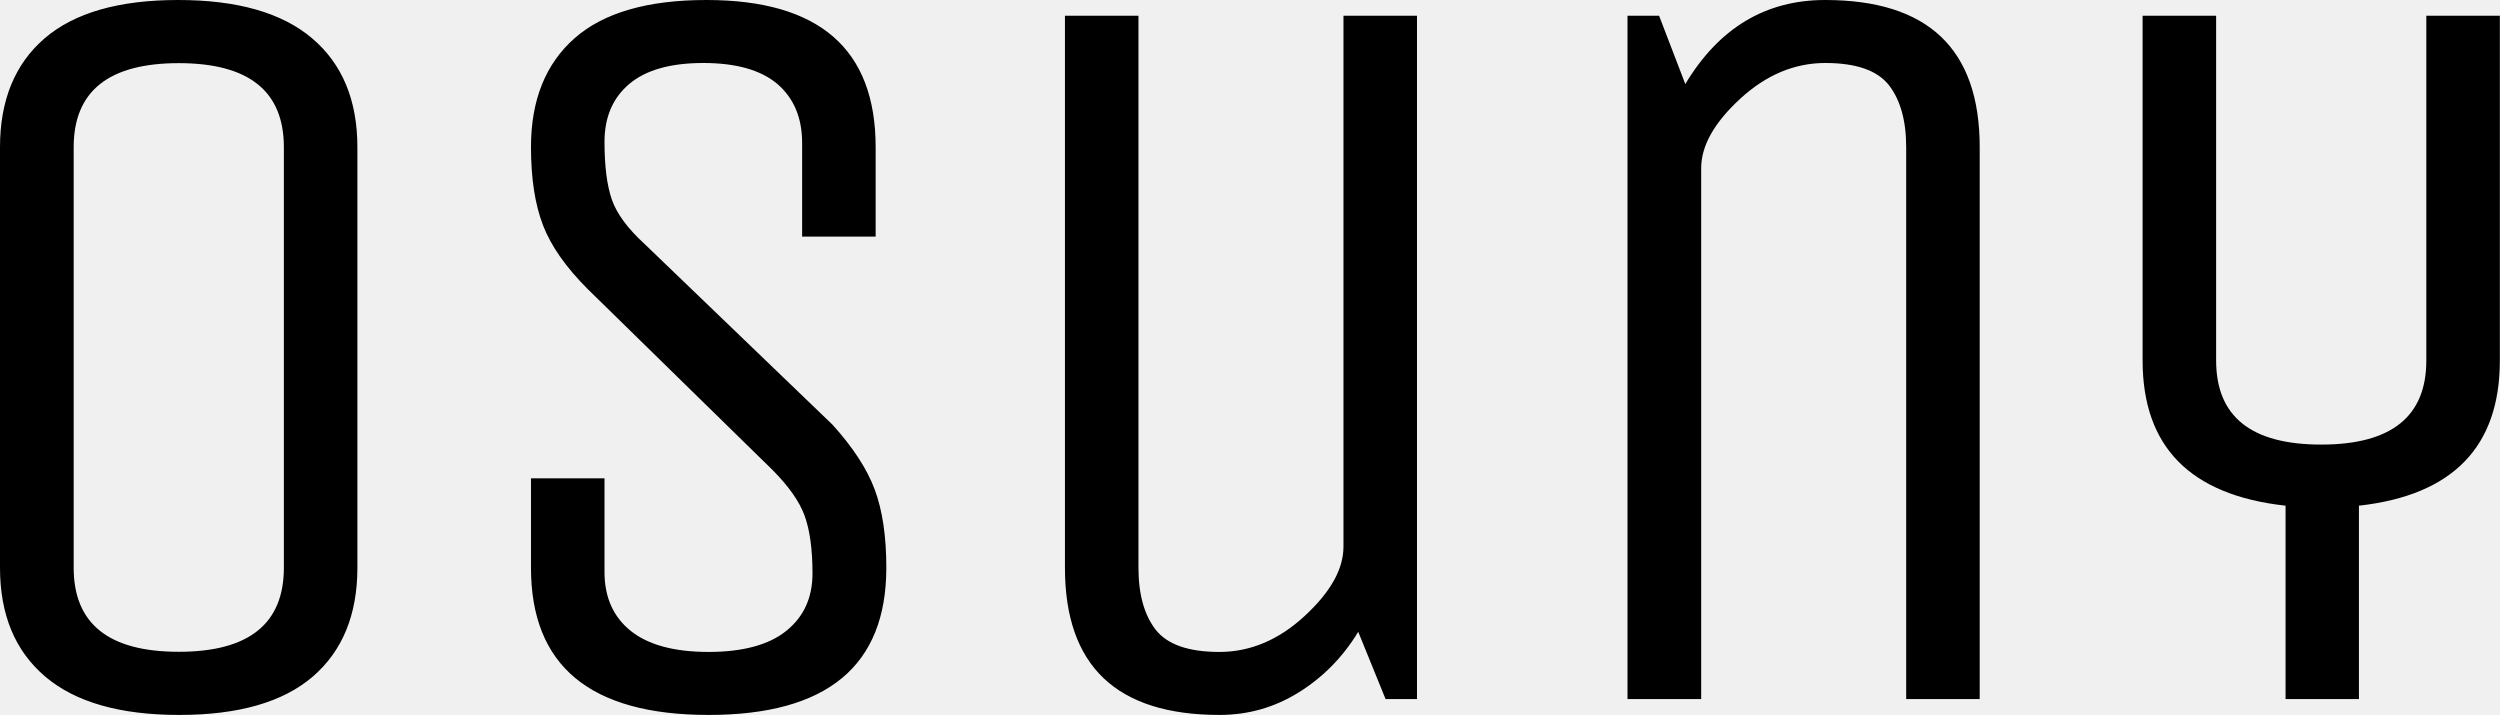
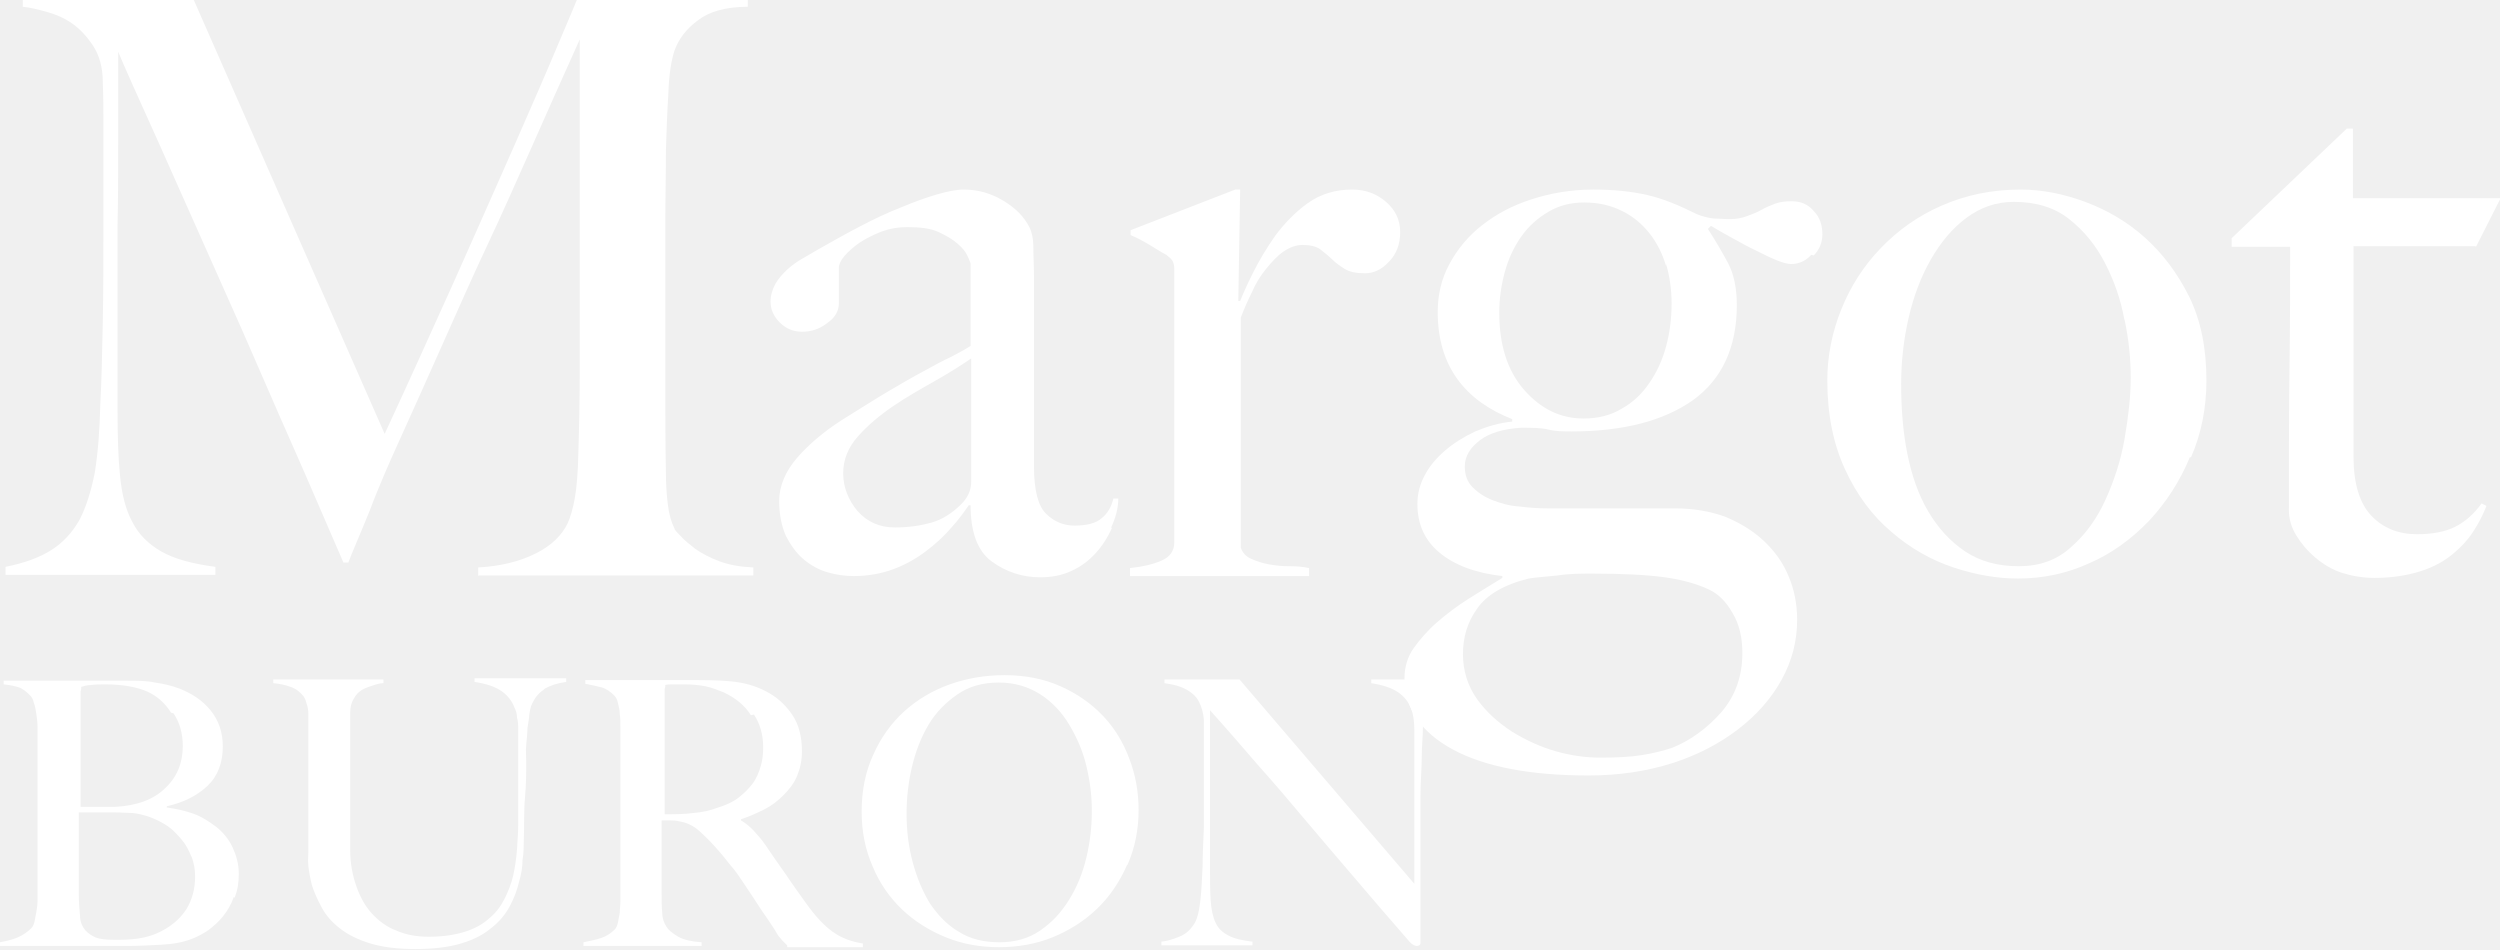
- <svg xmlns="http://www.w3.org/2000/svg" version="1.2" baseProfile="tiny" width="1591.4" height="455.1" overflow="visible" xml:space="preserve">
-   <switch>
-     <g>
-       <g fill="#000000">
-         <path d="M227.5 93.7v267.7c0 29.9-9.5 53-28.4 69.3-19 16.3-47.3 24.4-85 24.4S48 447 28.8 430.7C9.6 414.4 0 391.3 0 361.4V93.7c0-29.9 9.5-53 28.4-69.3C47.4 8.1 75.7 0 113.4 0s66.1 8.1 85.3 24.4c19.2 16.3 28.8 39.4 28.8 69.3zm-46.8 267.7V93.7c0-35.7-22.3-53.5-66.9-53.5-44.6 0-66.9 17.8-66.9 53.5v267.7c0 35.7 22.3 53.5 66.9 53.5 44.6 0 66.9-17.8 66.9-53.5zM564.2 361.4c0 62.5-37.7 93.7-113.1 93.7-75.4 0-113.1-31.2-113.1-93.7v-56.9h46.8v59.6c0 16.1 5.6 28.6 16.7 37.5 11.1 8.9 27.7 13.4 49.5 13.4 21.9 0 38.4-4.5 49.5-13.4 11.1-8.9 16.7-21.1 16.7-36.5 0-15.4-1.7-27.7-5-36.8-3.3-9.1-10.2-18.8-20.4-29.1L374.1 184c-13.8-13.8-23.3-27.3-28.4-40.5-5.1-13.2-7.7-29.8-7.7-49.9 0-29.9 9.3-53 27.8-69.3C384.2 8.1 412.2 0 449.7 0c71.8 0 107.7 31.2 107.7 93.7v56.9h-46.8V91c0-16.1-5.3-28.5-15.7-37.5-10.5-8.9-26.2-13.4-47.2-13.4-21 0-36.7 4.5-47.2 13.4s-15.7 21.2-15.7 36.8c0 15.6 1.6 27.9 4.7 36.8 3.1 8.9 10 18.3 20.7 28.1L530 270.4c12.9 14.3 21.9 28 26.8 41.2 4.9 13.1 7.4 29.7 7.4 49.8zM677.9 361.4V10h46.8v351.4c0 17 3.7 30.1 11 39.5 7.4 9.4 20.9 14.1 40.5 14.1s37.7-7.6 54.2-22.8c16.5-15.2 24.8-29.9 24.8-44.2V10H902v435h-20l-17.4-42.8c-9.8 16.1-22.4 28.9-37.8 38.5-15.4 9.6-32.2 14.4-50.5 14.4-65.6 0-98.4-31.2-98.4-93.7zM1082.8 445H1036V10h20.1l16.7 43.5c21.4-35.7 51.1-53.5 89-53.5 65.6 0 98.4 31.2 98.4 93.7V445h-46.8V93.7c0-16.9-3.7-30.1-11-39.5-7.4-9.4-20.9-14.1-40.5-14.1s-37.7 7.6-54.2 22.8c-16.5 15.2-24.8 29.9-24.8 44.2V445zM1501.7 445h-46.8V321.9c-60.7-6.7-91-37.5-91-92.4V10h46.8v219.5c0 35.7 22.3 53.5 66.9 53.5 44.6 0 66.9-17.8 66.9-53.5V10h46.8v219.5c0 54.9-29.9 85.7-89.7 92.4V445z" />
-       </g>
-     </g>
-   </switch>
+ <svg xmlns="http://www.w3.org/2000/svg" id="Calque_1" data-name="Calque 1" viewBox="0 0 40.62 15.42">
+   <defs>
+     <style>
+       .cls-1 {
+         fill: #ffffff;
+       }
+     </style>
+   </defs>
+   <path class="cls-1" d="m7.77,9.36v-.14c.37-.02.68-.1.94-.23s.42-.3.51-.48c.05-.11.09-.25.12-.42.03-.17.04-.34.05-.51.02-.57.03-1.12.03-1.64V.64c-.29.64-.55,1.23-.79,1.77s-.47,1.06-.71,1.57-.47,1.03-.71,1.57-.5,1.12-.79,1.76c-.04.09-.1.22-.18.41-.08.19-.16.38-.23.57-.08.19-.15.37-.22.53-.07.16-.11.27-.13.32h-.08c-.28-.64-.55-1.28-.83-1.91s-.54-1.24-.8-1.83c-.26-.58-.5-1.13-.73-1.64-.23-.51-.43-.97-.61-1.37-.18-.4-.33-.73-.45-1-.12-.27-.2-.45-.24-.55,0,.57,0,1.08,0,1.51,0,.44,0,.87-.01,1.3,0,.43,0,.88,0,1.36v1.66c0,.41.01.76.04,1.06.03.3.09.55.2.75.1.2.26.36.47.48s.5.2.88.25v.13H.09v-.13c.3-.06.55-.15.74-.27s.34-.28.46-.49c.11-.21.19-.47.25-.77.05-.31.08-.68.09-1.12.02-.37.03-.81.04-1.32s.01-1.05.01-1.63v-1.64c0-.17,0-.39-.01-.64,0-.24-.06-.44-.16-.59-.1-.15-.21-.27-.34-.36-.13-.09-.27-.15-.42-.19s-.27-.07-.38-.08v-.13h2.77l3.11,7.07c.38-.82.75-1.64,1.12-2.46.36-.81.69-1.55.98-2.21.29-.66.53-1.21.71-1.64.19-.44.29-.69.32-.76h2.77v.13c-.36,0-.63.08-.81.22-.19.14-.31.3-.38.49-.05.15-.09.38-.1.69-.02.31-.03.62-.04.92,0,.42-.01.82-.01,1.21v2.59c0,.46,0,.95.01,1.46,0,.17.01.33.03.5.02.17.06.3.11.4,0,.02.04.06.1.12.06.07.14.13.24.21.1.07.23.14.39.2.16.06.34.09.55.1v.13h-4.46Z" />
+   <path class="cls-1" d="m18.07,8.57c-.07.16-.16.3-.27.42-.11.12-.24.22-.4.29-.15.07-.32.1-.5.1-.29,0-.56-.09-.79-.26-.23-.17-.34-.48-.34-.91h-.03c-.07.1-.16.23-.28.36-.12.14-.26.27-.42.39-.16.12-.34.22-.53.29s-.41.11-.64.11c-.14,0-.28-.02-.42-.06s-.27-.11-.39-.21-.21-.23-.29-.38c-.07-.16-.11-.35-.11-.57,0-.24.1-.48.29-.7s.44-.43.72-.61c.29-.18.54-.34.76-.47.22-.13.41-.24.58-.33.16-.09.31-.17.44-.23.13-.07.23-.12.32-.18v-1.34s-.02-.06-.05-.12c-.03-.07-.08-.13-.16-.2s-.18-.13-.31-.19c-.13-.06-.3-.08-.51-.08-.14,0-.27.02-.41.07-.13.05-.25.11-.36.18-.1.07-.19.15-.25.22-.06.07-.09.14-.09.19v.58c0,.12-.06.23-.19.32-.13.1-.26.14-.41.14-.14,0-.26-.05-.36-.15-.1-.1-.15-.21-.15-.34,0-.1.03-.2.08-.29.05-.09.12-.16.19-.23.08-.07.16-.13.25-.18.09-.05.17-.1.24-.14.23-.13.46-.26.69-.38.23-.12.46-.23.67-.31.21-.09.41-.16.58-.21s.32-.08.44-.08c.23,0,.44.06.64.18.2.12.34.26.43.44.03.06.06.17.06.32,0,.15.01.3.01.45,0,.31,0,.59,0,.85,0,.25,0,.49,0,.73s0,.47,0,.72,0,.52,0,.81c0,.39.07.65.2.77.13.13.29.19.46.19.2,0,.35-.04.44-.12.1-.08.16-.19.19-.32h.08c0,.17-.05.33-.12.48Zm-2.3-2.74c-.16.11-.35.23-.58.36-.23.13-.46.26-.68.41-.22.15-.41.31-.57.49-.16.18-.24.38-.24.6s.08.43.23.61c.16.18.36.27.61.27.23,0,.42-.03.6-.08.17-.05.33-.15.48-.3.1-.1.16-.22.16-.36v-2Z" />
+   <path class="cls-1" d="m22.57,4.25c-.11.12-.24.19-.39.19-.14,0-.25-.02-.33-.07-.08-.05-.15-.1-.21-.16s-.13-.11-.19-.16c-.07-.05-.17-.07-.29-.07-.1,0-.21.04-.31.11-.1.07-.19.17-.28.28-.09.11-.17.24-.23.38-.07.14-.13.28-.18.41v3.74c.03.08.08.14.17.18.09.04.18.07.29.09.11.02.22.03.34.03.12,0,.22.01.31.03v.13h-2.91v-.13c.2-.02.37-.06.51-.12s.21-.16.21-.3v-4.39c0-.07,0-.12-.02-.16-.01-.04-.05-.07-.11-.12-.08-.04-.17-.1-.27-.16-.1-.06-.21-.12-.31-.16v-.08l1.7-.66h.08l-.03,1.81h.03c.04-.1.11-.26.21-.46s.22-.4.36-.6c.15-.2.32-.38.53-.53s.45-.22.72-.22c.22,0,.4.07.55.2.15.13.23.29.23.49s-.06.35-.17.47Z" />
+   <path class="cls-1" d="m29.43,4.14c-.09.1-.2.15-.33.15-.05,0-.13-.02-.23-.06-.1-.04-.22-.1-.34-.16-.13-.06-.25-.13-.38-.2-.13-.07-.25-.14-.35-.2l-.05.05c.13.2.24.39.33.56.09.17.14.4.14.68,0,.68-.24,1.2-.71,1.54-.48.34-1.14.51-1.98.51-.12,0-.25,0-.37-.03s-.27-.03-.45-.03c-.28.02-.5.08-.66.2s-.25.26-.25.43c0,.14.04.25.13.34.09.09.2.16.33.21.13.05.27.09.43.1.16.02.31.03.45.03h2.08c.3,0,.58.05.82.14.24.1.45.23.62.39.17.16.31.35.4.57.09.21.14.45.14.71,0,.34-.08.66-.25.97s-.41.58-.71.81c-.3.23-.66.42-1.07.55-.41.13-.86.2-1.36.2-.94,0-1.68-.14-2.2-.42-.52-.28-.79-.67-.79-1.16,0-.18.05-.35.15-.49s.23-.29.38-.42c.15-.13.32-.26.51-.38.19-.12.37-.23.55-.34v-.03c-.44-.05-.78-.18-1.02-.38-.24-.2-.36-.46-.36-.79,0-.17.04-.32.12-.47.08-.15.19-.28.33-.4s.3-.22.49-.31c.19-.08.39-.14.6-.16v-.04c-.38-.15-.68-.36-.89-.65-.21-.29-.32-.65-.32-1.09,0-.28.06-.54.19-.78.13-.24.3-.45.53-.63.23-.18.49-.32.8-.42.31-.1.64-.16,1.01-.16.33,0,.62.03.88.09.26.06.52.17.8.31.1.04.19.06.27.07.07,0,.16.01.27.01s.2-.02.28-.05c.08-.03.16-.06.23-.1s.14-.07.22-.1c.08-.03.17-.04.27-.04.15,0,.27.05.36.16.1.1.14.23.14.38,0,.13-.05.25-.14.34Zm-1.28,5.82c-.1-.18-.23-.31-.38-.38-.19-.09-.43-.16-.72-.2-.29-.04-.68-.06-1.18-.06-.18,0-.37,0-.56.03-.19.02-.35.03-.47.05-.41.1-.69.27-.84.49-.16.22-.23.47-.23.74s.08.52.23.73c.15.21.34.38.57.53.23.14.47.25.72.32s.49.1.71.1c.26,0,.48-.01.67-.04s.35-.07.5-.12c.3-.12.57-.32.8-.58.23-.27.34-.59.34-.96,0-.25-.05-.47-.16-.65Zm-1.08-5.64c-.06-.2-.15-.38-.27-.53-.12-.15-.26-.27-.44-.36s-.38-.14-.62-.14c-.22,0-.41.05-.58.15-.17.1-.32.23-.44.4-.12.17-.21.36-.27.58-.06.22-.09.44-.09.66,0,.52.13.94.4,1.25s.59.47.97.47c.23,0,.44-.05.62-.16.18-.1.33-.24.45-.42.12-.17.21-.37.27-.59.06-.22.09-.45.09-.7,0-.22-.03-.44-.09-.64Z" />
+   <path class="cls-1" d="m35.58,7.43c-.16.39-.39.74-.66,1.03-.28.29-.6.53-.97.69-.37.17-.76.25-1.16.25-.34,0-.69-.06-1.05-.18-.36-.12-.7-.31-1.01-.58-.31-.26-.56-.6-.75-1.01-.19-.41-.29-.89-.29-1.45,0-.4.08-.79.23-1.16.15-.37.36-.7.64-.99s.6-.52.99-.69c.39-.17.81-.26,1.28-.26.35,0,.7.07,1.05.2.35.13.68.32.97.58.29.26.53.58.72.96.19.39.28.84.28,1.36,0,.44-.08.86-.25,1.25Zm-1.06-2.22c-.06-.34-.17-.65-.32-.94s-.34-.52-.58-.71c-.24-.19-.54-.28-.9-.28-.29,0-.54.09-.77.26-.23.17-.42.4-.58.68-.16.28-.28.6-.36.95-.08.35-.12.71-.12,1.07,0,.4.03.78.1,1.13s.18.67.34.94c.16.27.36.49.6.65.24.16.53.24.87.24s.62-.1.85-.31c.23-.2.42-.46.56-.77s.25-.64.31-.99.1-.68.1-.99-.03-.61-.1-.95Z" />
+   <path class="cls-1" d="m40.22,4h-1.98v3.42c0,.44.1.76.29.96.19.2.44.3.74.3.25,0,.46-.04.62-.12.16-.08.31-.21.43-.38l.08.04c-.05.13-.12.27-.21.41-.09.14-.21.27-.36.39-.15.12-.33.21-.53.27-.2.06-.44.1-.72.1-.18,0-.36-.03-.52-.08s-.31-.14-.44-.25-.23-.23-.31-.36c-.08-.13-.12-.27-.12-.41,0-.81,0-1.59.01-2.32s.01-1.38.01-1.96h-.95v-.14l1.87-1.78h.1v1.13h2.4l-.4.79Z" />
+   <path class="cls-1" d="m3.8,14.57c-.04.12-.1.22-.17.31-.07.09-.15.16-.24.23-.09.06-.18.11-.26.14-.15.06-.32.09-.51.1-.19.01-.37.02-.55.02H0v-.06c.1-.02.2-.04.29-.08s.16-.09.22-.15c.02-.02.04-.06.05-.1.01-.05.02-.1.03-.16.01-.06.02-.12.02-.19,0-.07,0-.13,0-.19,0-.06,0-.13,0-.23s0-.2,0-.31c0-.11,0-.23,0-.35v-.93c0-.09,0-.18,0-.27,0-.09,0-.2,0-.32,0-.07,0-.15,0-.22,0-.07-.01-.14-.02-.21-.01-.07-.02-.13-.04-.18-.01-.05-.03-.09-.06-.12-.06-.06-.12-.11-.18-.13-.06-.02-.14-.04-.25-.05v-.06h2.02c.15,0,.3,0,.44.03.14.02.27.05.4.1.2.08.37.19.5.35.13.16.2.35.2.59,0,.26-.08.48-.25.64s-.39.27-.66.33v.02c.14.02.29.05.43.1.14.05.26.13.38.22.11.09.2.2.26.33s.1.27.1.43c0,.14-.02.27-.07.39Zm-1.02-2.99c-.1-.16-.23-.27-.38-.34-.18-.08-.41-.12-.69-.12-.08,0-.16,0-.23.01-.07,0-.12.02-.16.03,0,.02,0,.05-.01.07,0,.02,0,.04,0,.08,0,.03,0,.07,0,.11,0,.04,0,.1,0,.17,0,.14,0,.29,0,.46,0,.17,0,.33,0,.48v.58h.34c.09,0,.17,0,.22,0,.36-.02.63-.12.82-.31.19-.18.28-.41.28-.68,0-.2-.05-.38-.15-.53Zm.33,2.34c-.04-.1-.09-.2-.16-.28s-.14-.16-.23-.22c-.09-.06-.19-.11-.3-.15-.09-.03-.18-.05-.26-.06-.09,0-.19-.01-.3-.01h-.58v.75c0,.11,0,.21,0,.31,0,.09,0,.18,0,.24,0,.15.01.28.02.38,0,.1.04.18.09.24.04.04.09.08.16.11.07.03.18.04.31.04.12,0,.24,0,.38-.02.14-.02.27-.06.4-.13.17-.09.3-.21.39-.35.09-.15.14-.32.14-.53,0-.12-.02-.22-.06-.33Z" />
+   <path class="cls-1" d="m8.83,11.21c-.09.06-.15.14-.2.26-.01.03-.02.07-.03.14,0,.06-.02.14-.03.22,0,.08-.01.17-.02.27s0,.19,0,.28c0,.17,0,.36-.02.58s-.01.45-.02.72c0,.08,0,.17-.02.29,0,.12-.02.24-.06.37-.03.13-.08.26-.15.39s-.17.25-.3.35c-.13.11-.29.19-.49.25-.2.06-.45.09-.74.09s-.53-.03-.73-.09c-.2-.06-.36-.14-.49-.24-.13-.1-.23-.21-.3-.34s-.12-.24-.16-.36c-.03-.12-.05-.23-.06-.32s0-.17,0-.22c0-.11,0-.26,0-.44,0-.18,0-.38,0-.6v-1.01c0-.07,0-.14,0-.2,0-.06-.01-.12-.03-.17-.01-.05-.03-.09-.05-.12-.06-.07-.12-.12-.21-.15-.08-.03-.17-.05-.28-.06v-.06h1.79v.06c-.06,0-.12.02-.18.04-.06.02-.12.04-.17.07-.05.03-.1.08-.13.14-.04.06-.06.14-.06.23,0,.1,0,.2,0,.28s0,.16,0,.23v1.19c0,.09,0,.18,0,.27s0,.18,0,.27c0,.21.04.41.1.58s.14.32.25.44.24.22.4.28c.16.07.33.1.53.1.23,0,.42-.03.58-.08.16-.05.29-.12.4-.22.11-.09.19-.2.25-.32s.11-.25.14-.38c.03-.14.05-.28.06-.42.01-.14.02-.28.02-.42v-1.02c0-.08,0-.16,0-.25s0-.16,0-.24,0-.15-.02-.21c0-.07-.02-.12-.04-.16-.04-.11-.11-.2-.21-.27-.1-.07-.24-.12-.44-.15v-.06h1.49v.06c-.15.02-.26.06-.35.11Z" />
+   <path class="cls-1" d="m12.79,15.36s-.06-.06-.08-.08c-.02-.02-.03-.04-.05-.06-.02-.02-.04-.06-.07-.11-.03-.05-.08-.12-.14-.21-.08-.11-.14-.21-.2-.3s-.12-.18-.18-.27c-.06-.09-.12-.18-.2-.27-.07-.09-.15-.19-.25-.3-.08-.09-.17-.18-.26-.26-.09-.08-.19-.13-.3-.15-.08-.02-.13-.02-.17-.02-.04,0-.08,0-.14,0v.68c0,.19,0,.35,0,.49,0,.13,0,.24.01.33,0,.09.03.17.07.23.03.05.09.1.19.16.09.05.22.08.38.09v.06h-1.92v-.06c.1-.02.2-.04.29-.07.09-.03.16-.08.22-.14.02-.02.04-.06.05-.11.01-.05.02-.1.03-.16,0-.06.01-.12.01-.19,0-.07,0-.13,0-.2,0-.06,0-.13,0-.23s0-.2,0-.31c0-.11,0-.23,0-.35v-1.52c0-.07,0-.15,0-.22,0-.07,0-.14-.01-.21,0-.07-.02-.13-.03-.18s-.03-.09-.06-.12c-.06-.06-.13-.11-.2-.13-.07-.02-.17-.04-.27-.06v-.06h.25c.14,0,.29,0,.46,0,.17,0,.34,0,.52,0h.42c.27,0,.51,0,.71.02.21.02.4.07.57.16.18.09.32.22.43.38.11.16.16.36.16.6,0,.15-.03.28-.08.4-.05.12-.13.22-.22.31s-.19.17-.31.23c-.12.06-.25.12-.38.16v.02c.07.04.13.09.2.16.06.07.13.14.19.23.1.15.22.32.34.49.12.18.23.33.33.47.15.21.29.36.43.46s.3.16.49.19v.06h-1.23Zm-.59-3.74c-.1-.16-.25-.28-.44-.37-.1-.04-.2-.08-.3-.1-.11-.02-.22-.03-.33-.03-.08,0-.15,0-.2,0-.05,0-.09,0-.12.01,0,.02,0,.04-.01.06,0,.02,0,.04,0,.07s0,.07,0,.12c0,.05,0,.12,0,.21,0,.14,0,.3,0,.47,0,.18,0,.35,0,.51v.66c.16,0,.32,0,.46-.02.14-.01.28-.04.41-.09.13-.04.24-.09.33-.16.09-.07.17-.15.23-.23s.1-.18.13-.28c.03-.1.04-.2.04-.31,0-.2-.05-.38-.15-.53Z" />
+   <path class="cls-1" d="m18.31,14.06c-.12.27-.28.51-.49.71s-.45.35-.72.46c-.27.11-.57.16-.87.16s-.59-.05-.86-.16c-.27-.11-.51-.26-.71-.45s-.37-.43-.48-.7c-.12-.27-.18-.57-.18-.89,0-.34.06-.65.19-.93.12-.27.29-.51.5-.7.21-.19.46-.34.74-.44.28-.1.58-.15.89-.15.34,0,.64.06.91.18s.5.28.69.48.33.43.43.7c.1.26.15.54.15.83,0,.32-.06.62-.18.89Zm-.66-1.62c-.06-.25-.16-.47-.28-.67s-.28-.37-.47-.49-.41-.19-.67-.19-.48.06-.67.19c-.19.13-.35.29-.47.49-.12.2-.21.43-.27.68s-.09.51-.09.77c0,.27.03.53.1.79s.16.47.28.67c.13.19.28.35.47.46.19.12.41.17.66.17s.47-.06.66-.19c.19-.13.34-.29.47-.5s.22-.43.28-.68.09-.5.09-.76-.03-.49-.09-.74Z" />
+   <path class="cls-1" d="m23.38,11.21c-.09.06-.16.14-.21.26-.03.06-.05.17-.05.33,0,.16-.02.33-.02.52,0,.17-.02.38-.02.61,0,.23,0,.48,0,.75v.38c0,.14,0,.28,0,.43,0,.15,0,.29,0,.44v.39s0,.03-.02.04c-.01,0-.02.01-.04.01-.03,0-.07-.02-.11-.06-.34-.39-.65-.75-.93-1.08-.28-.33-.55-.64-.8-.94-.25-.3-.5-.59-.75-.87-.24-.28-.5-.58-.77-.88v2.53c0,.2,0,.39.01.55.01.16.04.29.08.37.04.09.11.16.21.21.09.05.22.08.39.1v.06h-1.48v-.06c.1-.01.19-.04.29-.08.1-.04.17-.1.23-.19.06-.08.09-.21.11-.37.02-.16.03-.36.04-.59,0-.17.01-.38.02-.61,0-.23,0-.49,0-.75v-.73c0-.08,0-.18,0-.29-.01-.12-.04-.21-.08-.29s-.1-.13-.16-.17c-.06-.04-.13-.07-.2-.09-.07-.02-.14-.03-.2-.04v-.06h1.22l2.84,3.32v-2.04c0-.16,0-.31,0-.46,0-.15-.02-.26-.05-.34-.04-.11-.11-.2-.21-.27-.1-.07-.25-.12-.44-.15v-.06h1.49v.06c-.15.02-.27.06-.36.11Z" />
</svg>
